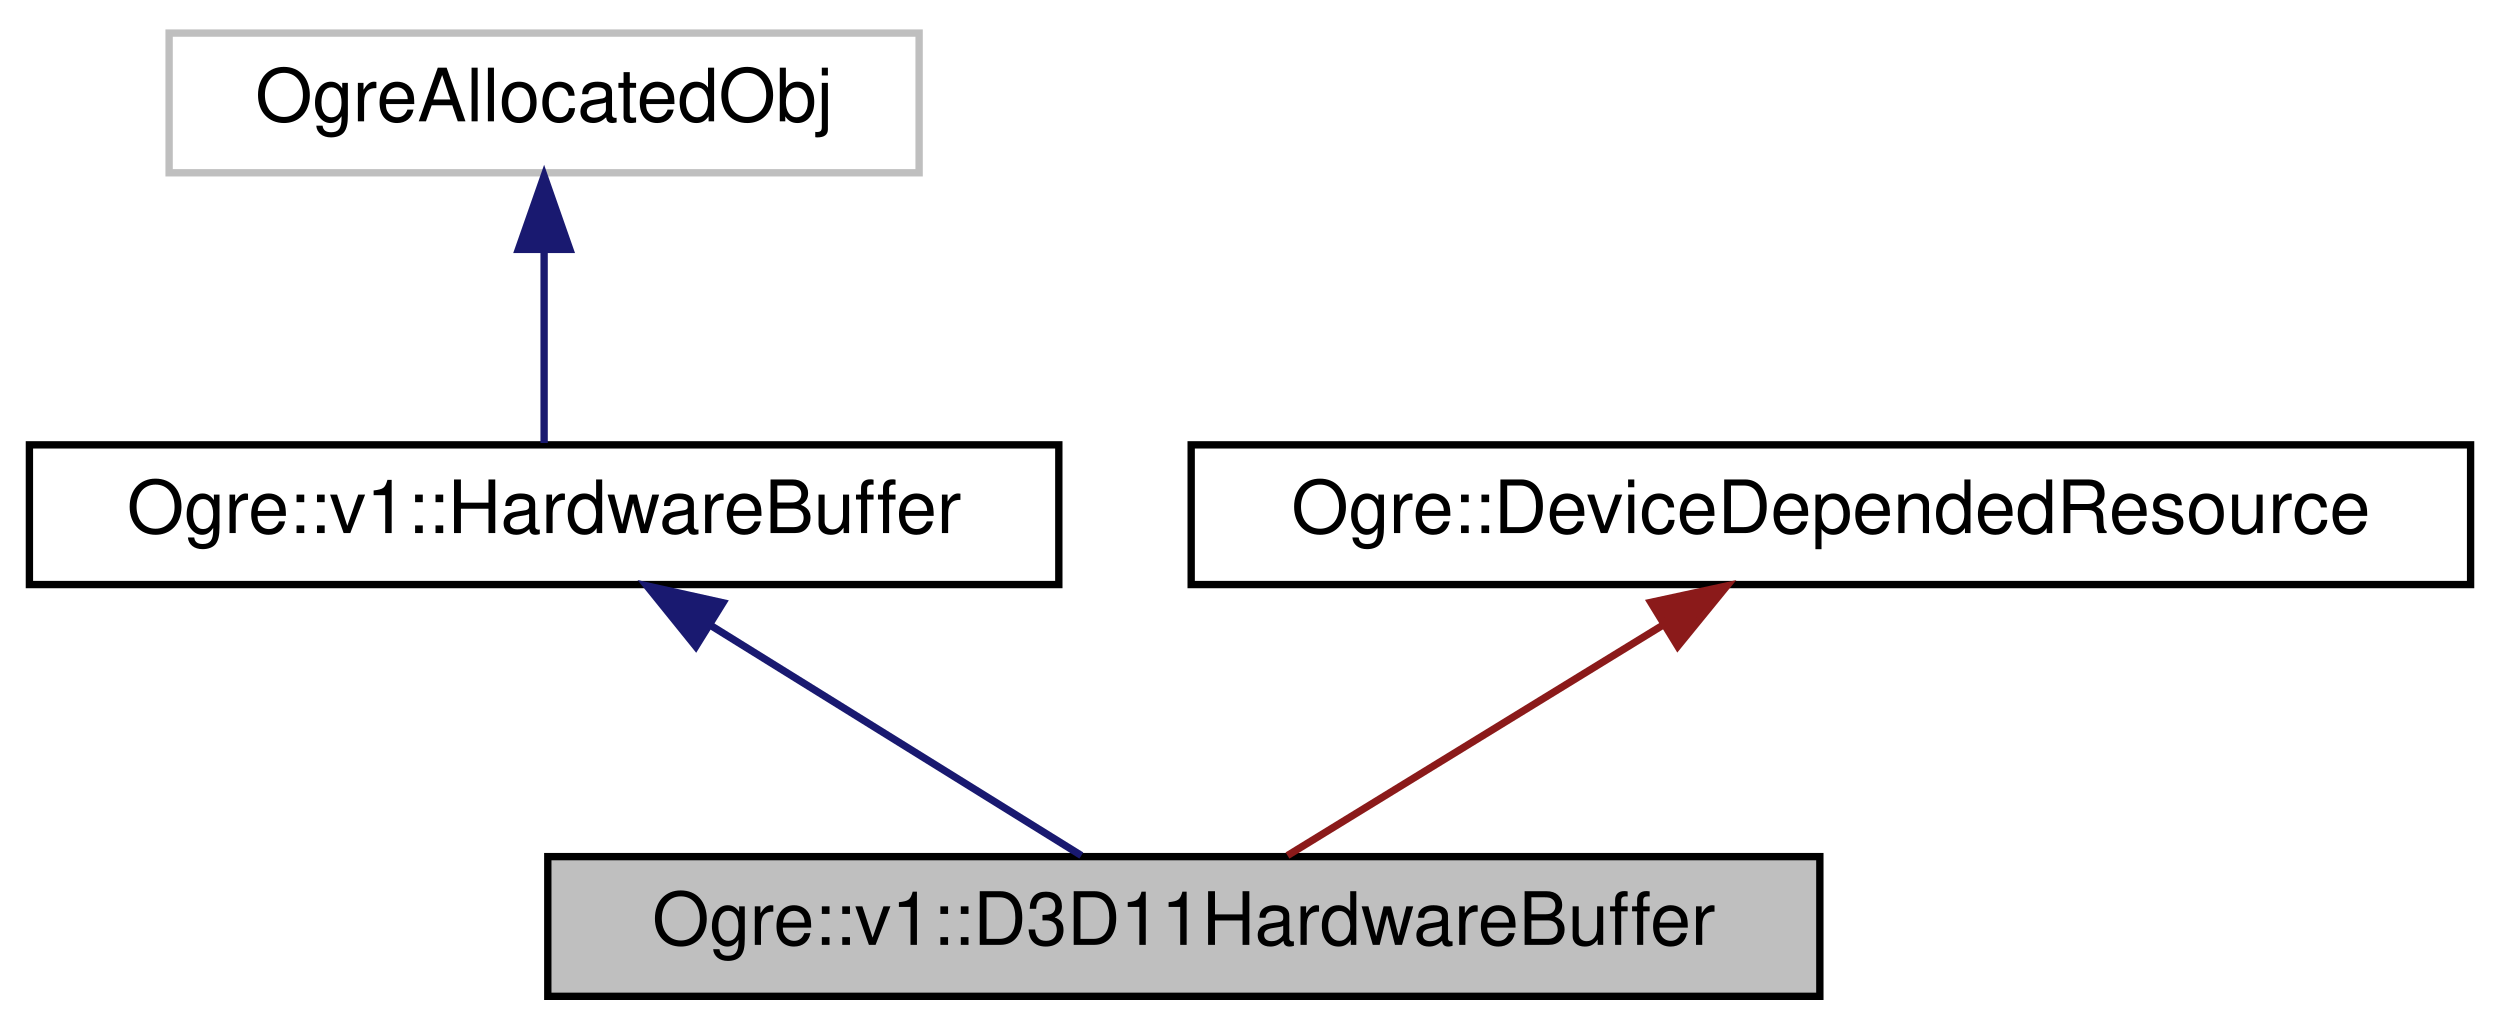
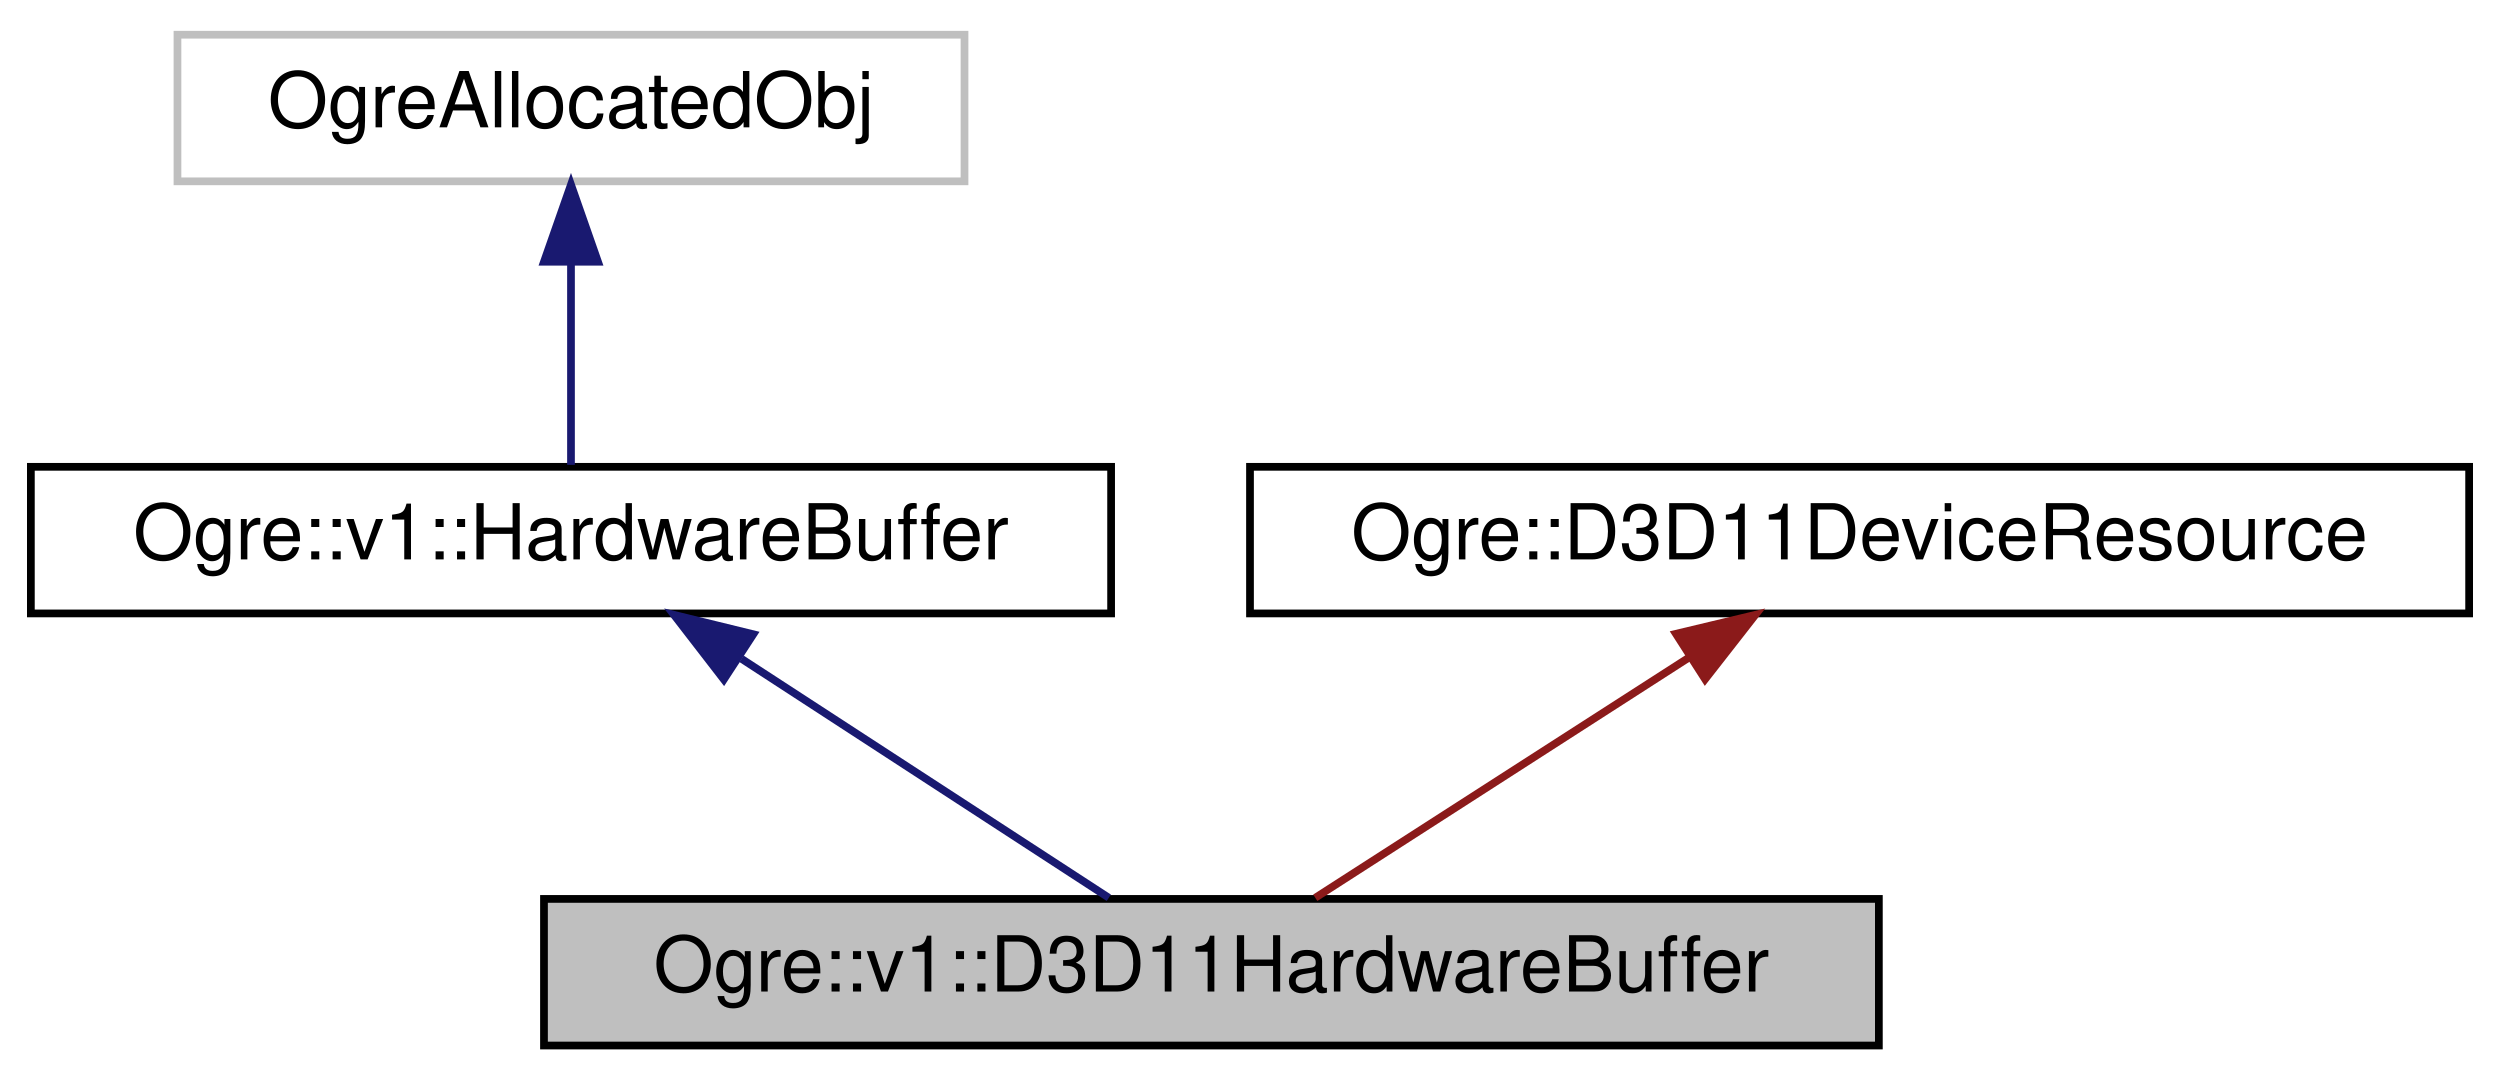
- <svg xmlns="http://www.w3.org/2000/svg" xmlns:xlink="http://www.w3.org/1999/xlink" width="340pt" height="140pt" viewBox="0.00 0.00 340.00 140.00">
+ <svg xmlns="http://www.w3.org/2000/svg" xmlns:xlink="http://www.w3.org/1999/xlink" width="324pt" height="140pt" viewBox="0.00 0.00 324.00 140.00">
  <g id="graph0" class="graph" transform="scale(1 1) rotate(0) translate(4 136)">
    <g id="node1" class="node">
      <g id="a_node1">
        <a xlink:title="Base implementation of a D3D11 buffer, dealing with all the common aspects.">
-           <polygon fill="#bfbfbf" stroke="black" points="70.5,-0.5 70.5,-19.5 243.5,-19.5 243.5,-0.5 70.5,-0.5" />
-           <text text-anchor="middle" x="157" y="-7.5" font-family="Helvetica,sans-Serif" font-size="10.00">Ogre::v1::D3D11HardwareBuffer</text>
+           <polygon fill="#bfbfbf" stroke="black" points="66.5,-0.5 66.5,-19.5 239.5,-19.5 239.5,-0.5 66.5,-0.5" />
+           <text text-anchor="middle" x="153" y="-7.5" font-family="Helvetica,sans-Serif" font-size="10.00">Ogre::v1::D3D11HardwareBuffer</text>
        </a>
      </g>
    </g>
    <g id="node2" class="node">
      <g id="a_node2">
        <a xlink:href="class_ogre_1_1v1_1_1_hardware_buffer.html" target="_top" xlink:title="Abstract class defining common features of hardware buffers.">
          <polygon fill="none" stroke="black" points="0,-56.5 0,-75.5 140,-75.5 140,-56.5 0,-56.5" />
          <text text-anchor="middle" x="70" y="-63.5" font-family="Helvetica,sans-Serif" font-size="10.00">Ogre::v1::HardwareBuffer</text>
        </a>
      </g>
    </g>
    <g id="edge1" class="edge">
-       <path fill="none" stroke="midnightblue" d="M92.72,-50.9C108.67,-41 129.5,-28.07 143.06,-19.65" />
-       <polygon fill="midnightblue" stroke="midnightblue" points="90.63,-48.08 83.98,-56.32 94.32,-54.02 90.63,-48.08" />
+       <path fill="none" stroke="midnightblue" d="M92.1,-50.62C107.26,-40.76 126.88,-27.99 139.7,-19.65" />
+       <polygon fill="midnightblue" stroke="midnightblue" points="89.81,-47.94 83.34,-56.32 93.63,-53.8 89.81,-47.94" />
    </g>
    <g id="node3" class="node">
      <g id="a_node3">
        <a xlink:title=" ">
          <polygon fill="none" stroke="#bfbfbf" points="19,-112.5 19,-131.5 121,-131.5 121,-112.5 19,-112.5" />
          <text text-anchor="middle" x="70" y="-119.5" font-family="Helvetica,sans-Serif" font-size="10.00">OgreAllocatedObj</text>
        </a>
      </g>
    </g>
    <g id="edge2" class="edge">
      <path fill="none" stroke="midnightblue" d="M70,-101.8C70,-92.91 70,-82.78 70,-75.75" />
      <polygon fill="midnightblue" stroke="midnightblue" points="66.5,-102.08 70,-112.08 73.5,-102.08 66.5,-102.08" />
    </g>
    <g id="node4" class="node">
      <g id="a_node4">
-         <a xlink:href="class_ogre_1_1_device_depended_resource.html" target="_top" xlink:title="Represents a GPU device depended resource.">
-           <polygon fill="none" stroke="black" points="158,-56.5 158,-75.5 332,-75.5 332,-56.5 158,-56.5" />
-           <text text-anchor="middle" x="245" y="-63.5" font-family="Helvetica,sans-Serif" font-size="10.00">Ogre::DeviceDependedResource</text>
+         <a xlink:href="class_ogre_1_1_d3_d11_device_resource.html" target="_top" xlink:title="Represents a Direct3D rendering resource.">
+           <polygon fill="none" stroke="black" points="158,-56.5 158,-75.5 316,-75.5 316,-56.5 158,-56.5" />
+           <text text-anchor="middle" x="237" y="-63.5" font-family="Helvetica,sans-Serif" font-size="10.00">Ogre::D3D11DeviceResource</text>
        </a>
      </g>
    </g>
    <g id="edge3" class="edge">
-       <path fill="none" stroke="#8b1a1a" d="M222.02,-50.9C205.89,-41 184.82,-28.07 171.1,-19.65" />
-       <polygon fill="#8b1a1a" stroke="#8b1a1a" points="220.51,-54.08 230.86,-56.32 224.17,-48.11 220.51,-54.08" />
+       <path fill="none" stroke="#8b1a1a" d="M215.07,-50.9C199.66,-41 179.55,-28.07 166.46,-19.65" />
+       <polygon fill="#8b1a1a" stroke="#8b1a1a" points="213.2,-53.86 223.5,-56.32 216.98,-47.97 213.2,-53.86" />
    </g>
  </g>
</svg>
